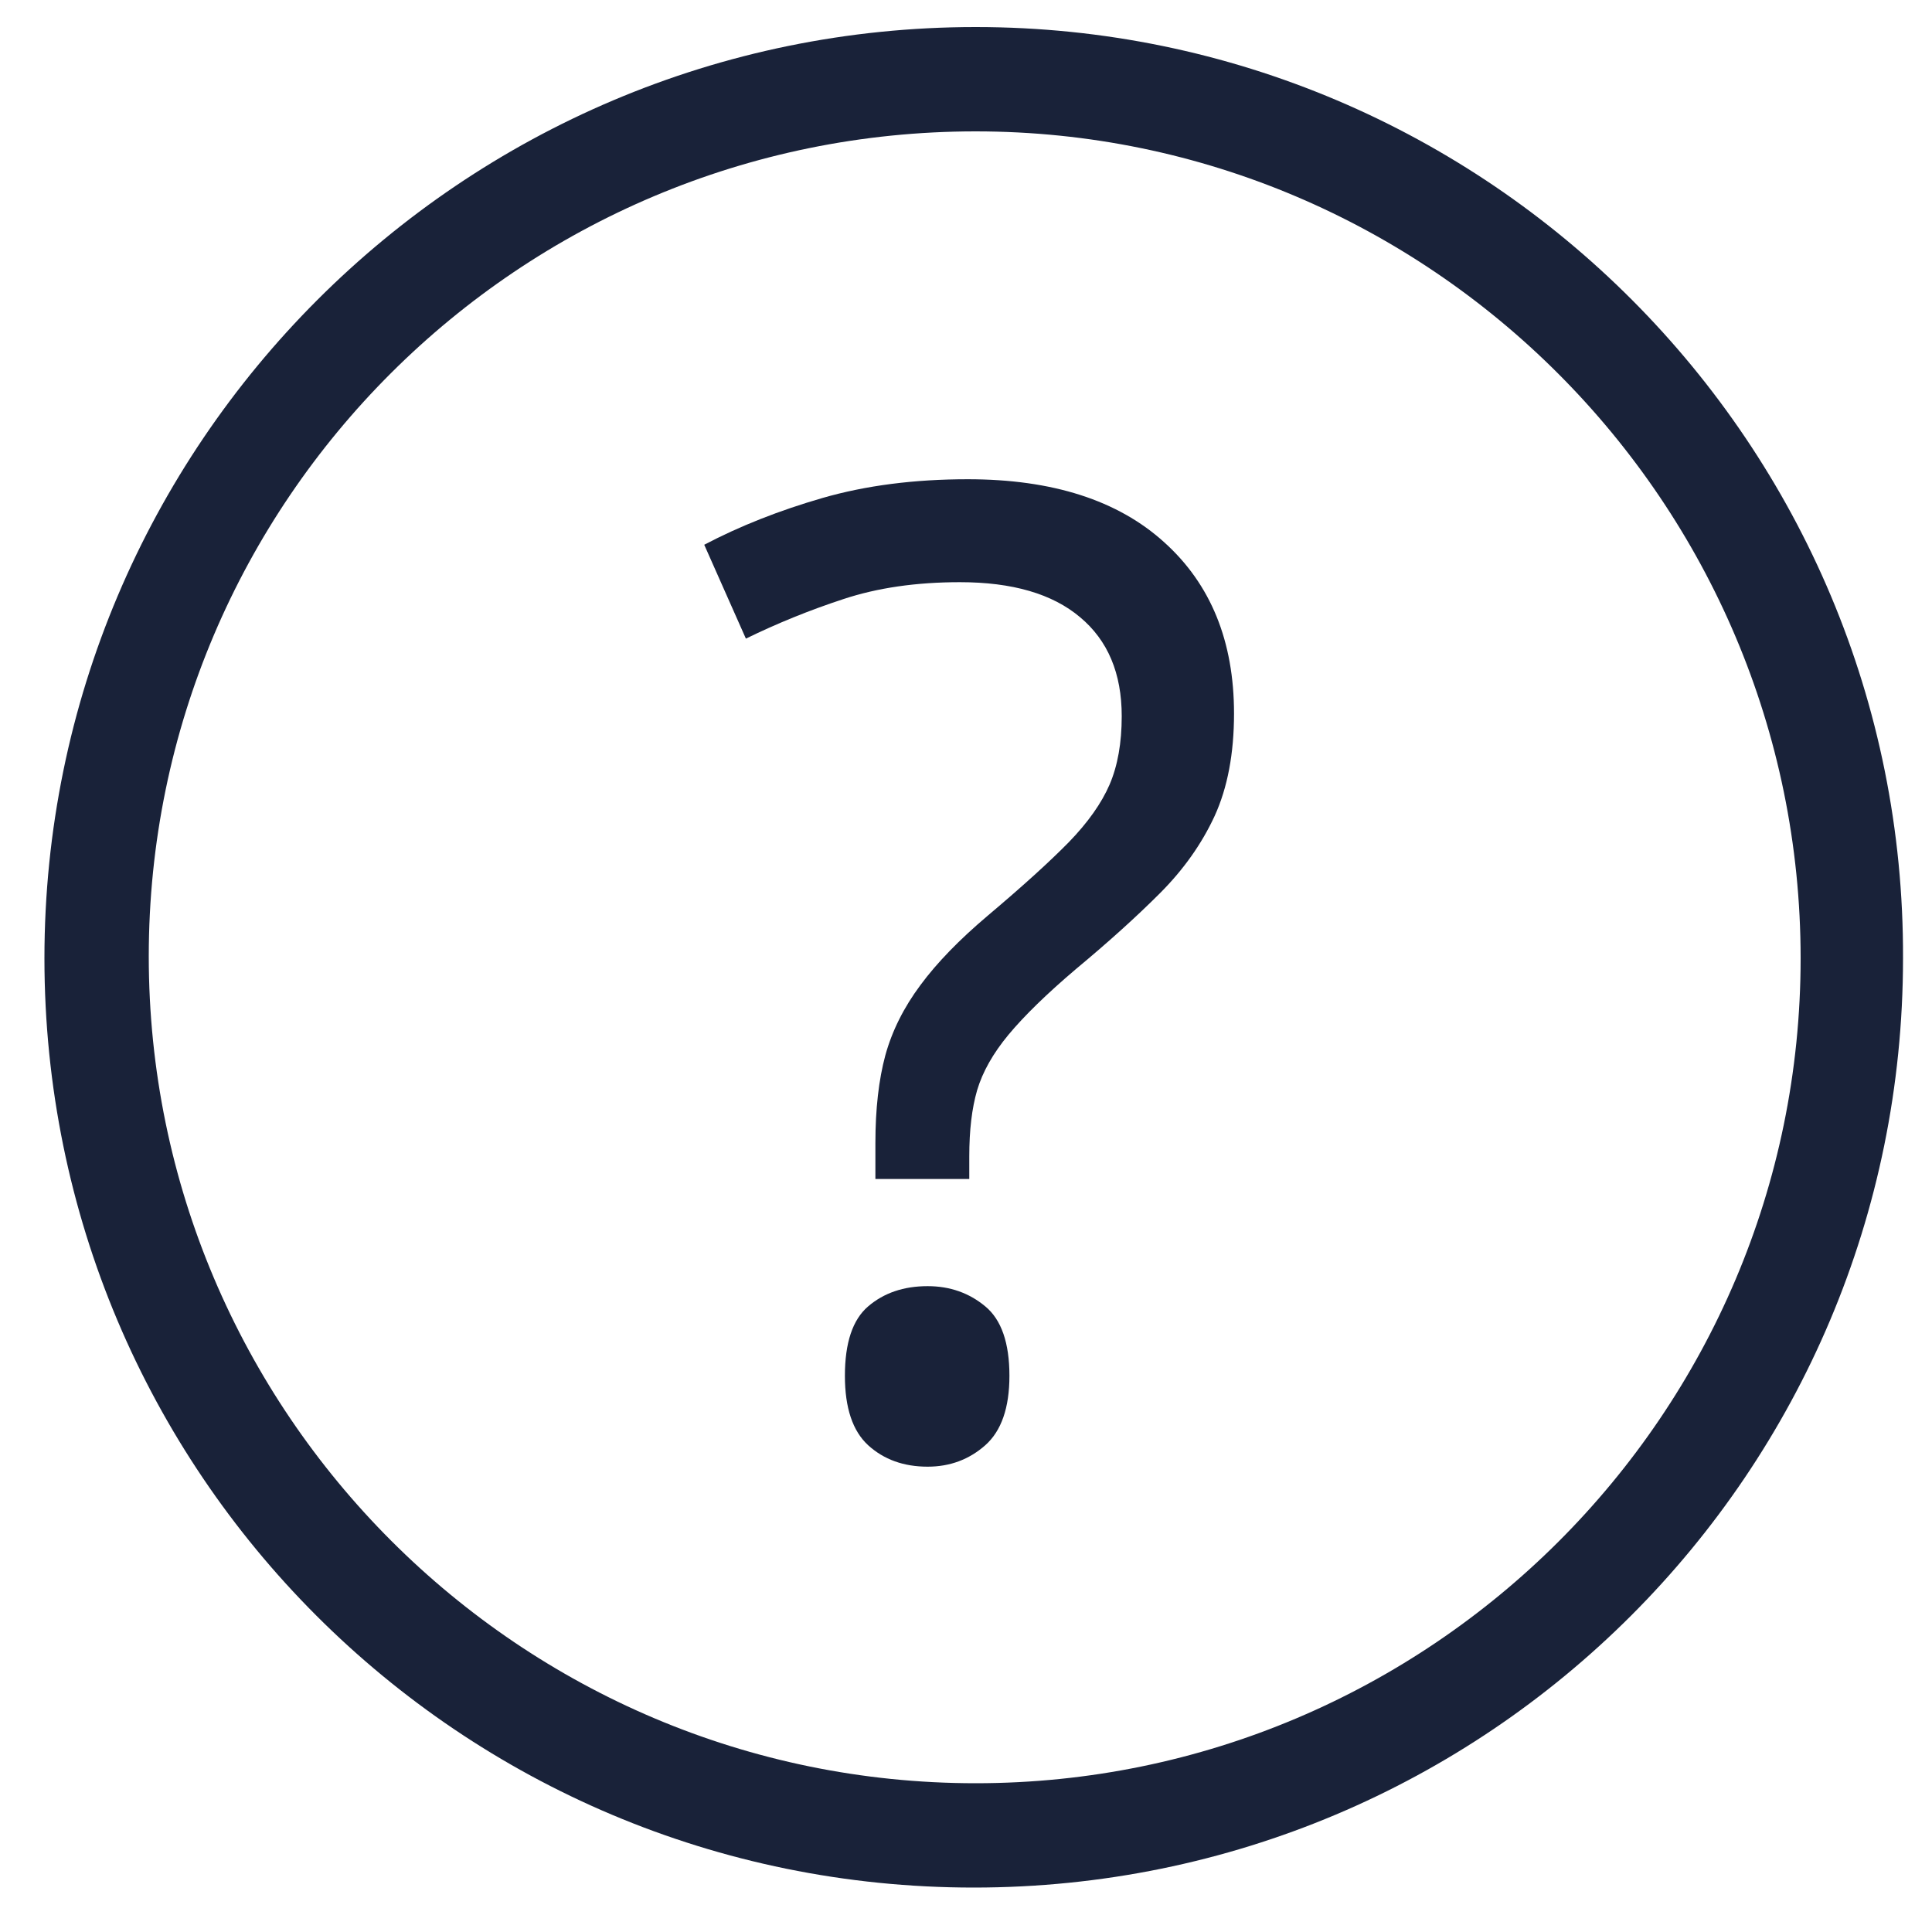
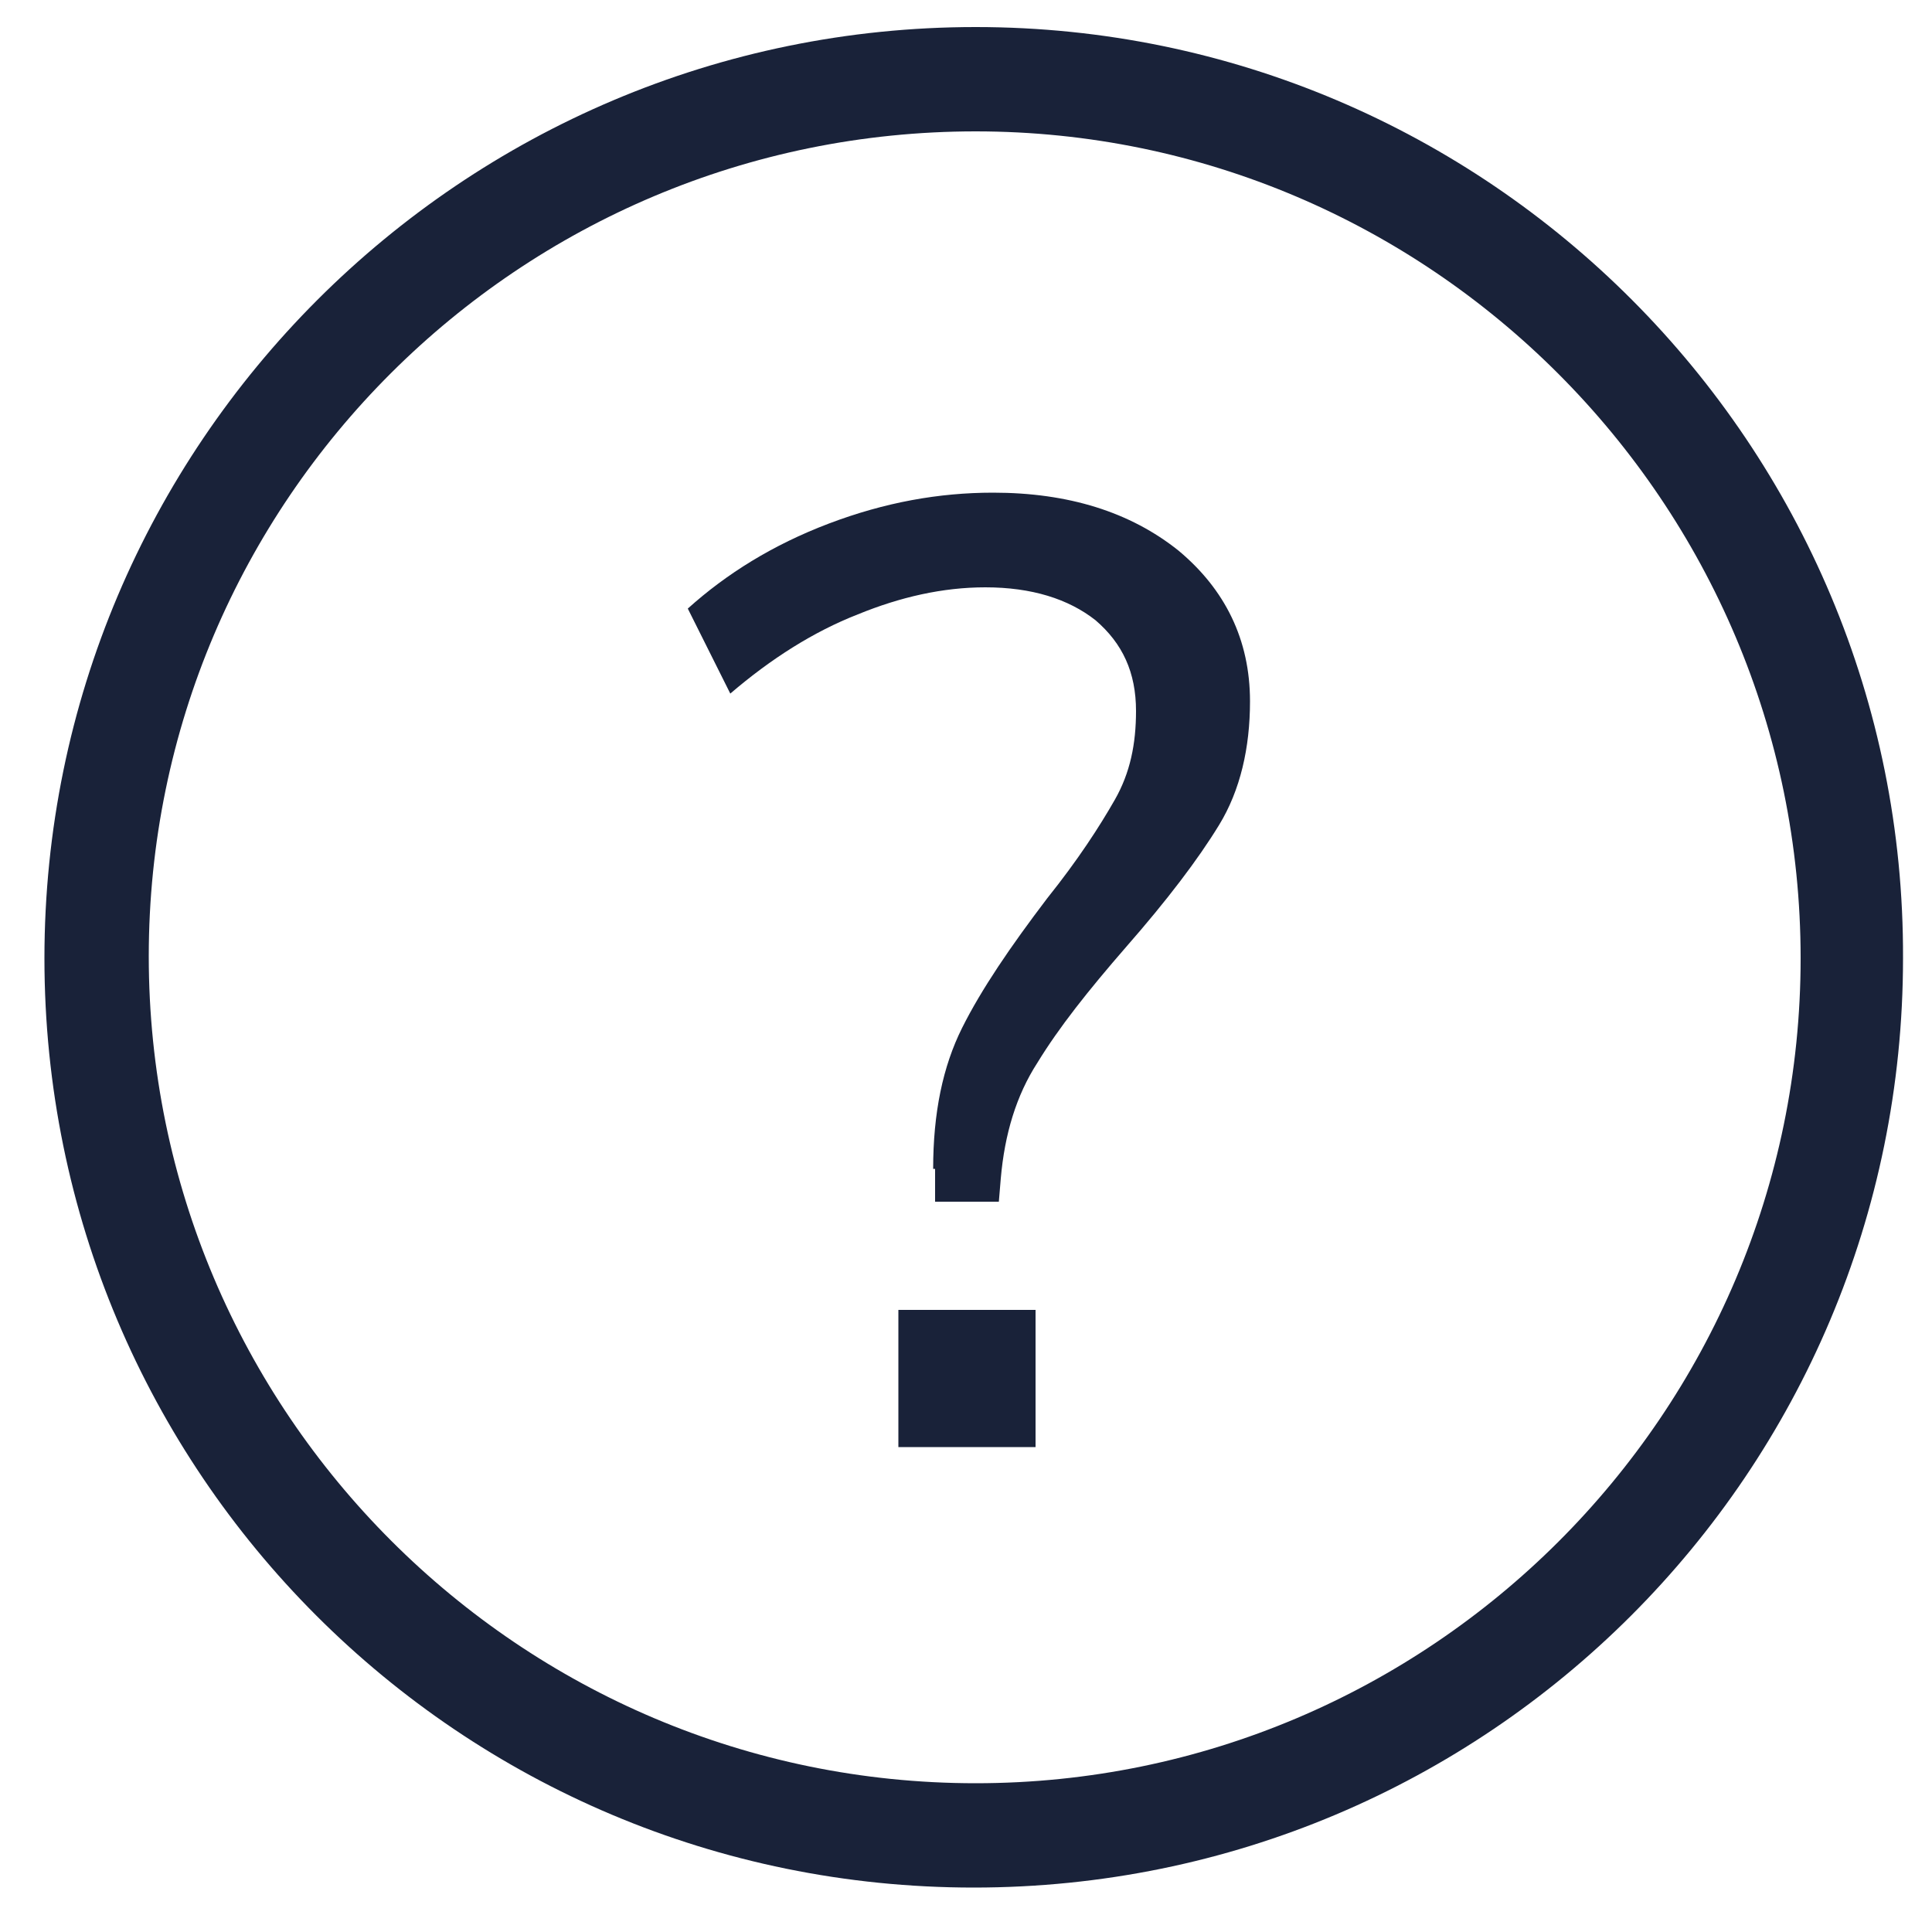
<svg xmlns="http://www.w3.org/2000/svg" version="1.1" id="Layer_1" x="0px" y="0px" viewBox="0 0 100 100" style="enable-background:new 0 0 100 100;" xml:space="preserve">
  <style type="text/css">
- 	.st0{fill:#192239;}
- 	.st1{font-family:'NunitoSans-Regular';}
- 	.st2{font-size:69.246px;}
- 	.st3{fill-rule:evenodd;clip-rule:evenodd;fill:#192239;}
+ 	.st0{enable-background:new    ;}
+ 	.st1{fill:#192239;}
+ 	.st2{fill-rule:evenodd;clip-rule:evenodd;fill:#192239;}
</style>
-   <text transform="matrix(1 0 0 1 35.6228 74.9461)" class="st0 st1 st2">?</text>
-   <path class="st3" d="M50.5,1.4C23.9,1.4,2.3,23,2.3,49.6c0,26.6,21.5,48.1,48.1,48.1c26.6,0,48.1-21.5,48.1-48.1  C98.6,23,77,1.4,50.5,1.4z M50.5,92.3c-23.6,0-42.8-19.2-42.8-42.8S26.9,6.8,50.5,6.8C74,6.8,93.2,26,93.2,49.6S74,92.3,50.5,92.3z" />
+   <g class="st0">
+     <path class="st1" d="M48.3,60.5c0-2.9,0.5-5.3,1.5-7.3c1-2,2.5-4.2,4.4-6.7c1.6-2,2.7-3.7,3.5-5.1s1.1-2.9,1.1-4.6   c0-2-0.7-3.5-2.1-4.7c-1.4-1.1-3.3-1.7-5.7-1.7c-2.2,0-4.4,0.5-6.6,1.4c-2.3,0.9-4.5,2.3-6.6,4.1l-2.2-4.4c2-1.8,4.4-3.3,7.3-4.4   c2.9-1.1,5.7-1.6,8.5-1.6c3.9,0,7.1,1,9.6,3c2.4,2,3.7,4.6,3.7,7.8c0,2.4-0.5,4.6-1.6,6.4c-1.1,1.8-2.7,3.9-4.8,6.3   c-2,2.3-3.5,4.2-4.6,6c-1.1,1.7-1.7,3.7-1.9,6l-0.1,1.2h-3.3V60.5z M46.5,74.9v-7.1h7.1v7.1H46.5z" />
+   </g>
+   <path class="st2" d="M50.5,1.4C23.9,1.4,2.3,23,2.3,49.6s21.5,48.1,48.1,48.1s48.1-21.5,48.1-48.1C98.6,23,77,1.4,50.5,1.4z   M50.5,92.3c-23.6,0-42.8-19.2-42.8-42.8S26.9,6.8,50.5,6.8C74,6.8,93.2,26,93.2,49.6S74,92.3,50.5,92.3z" />
</svg>
